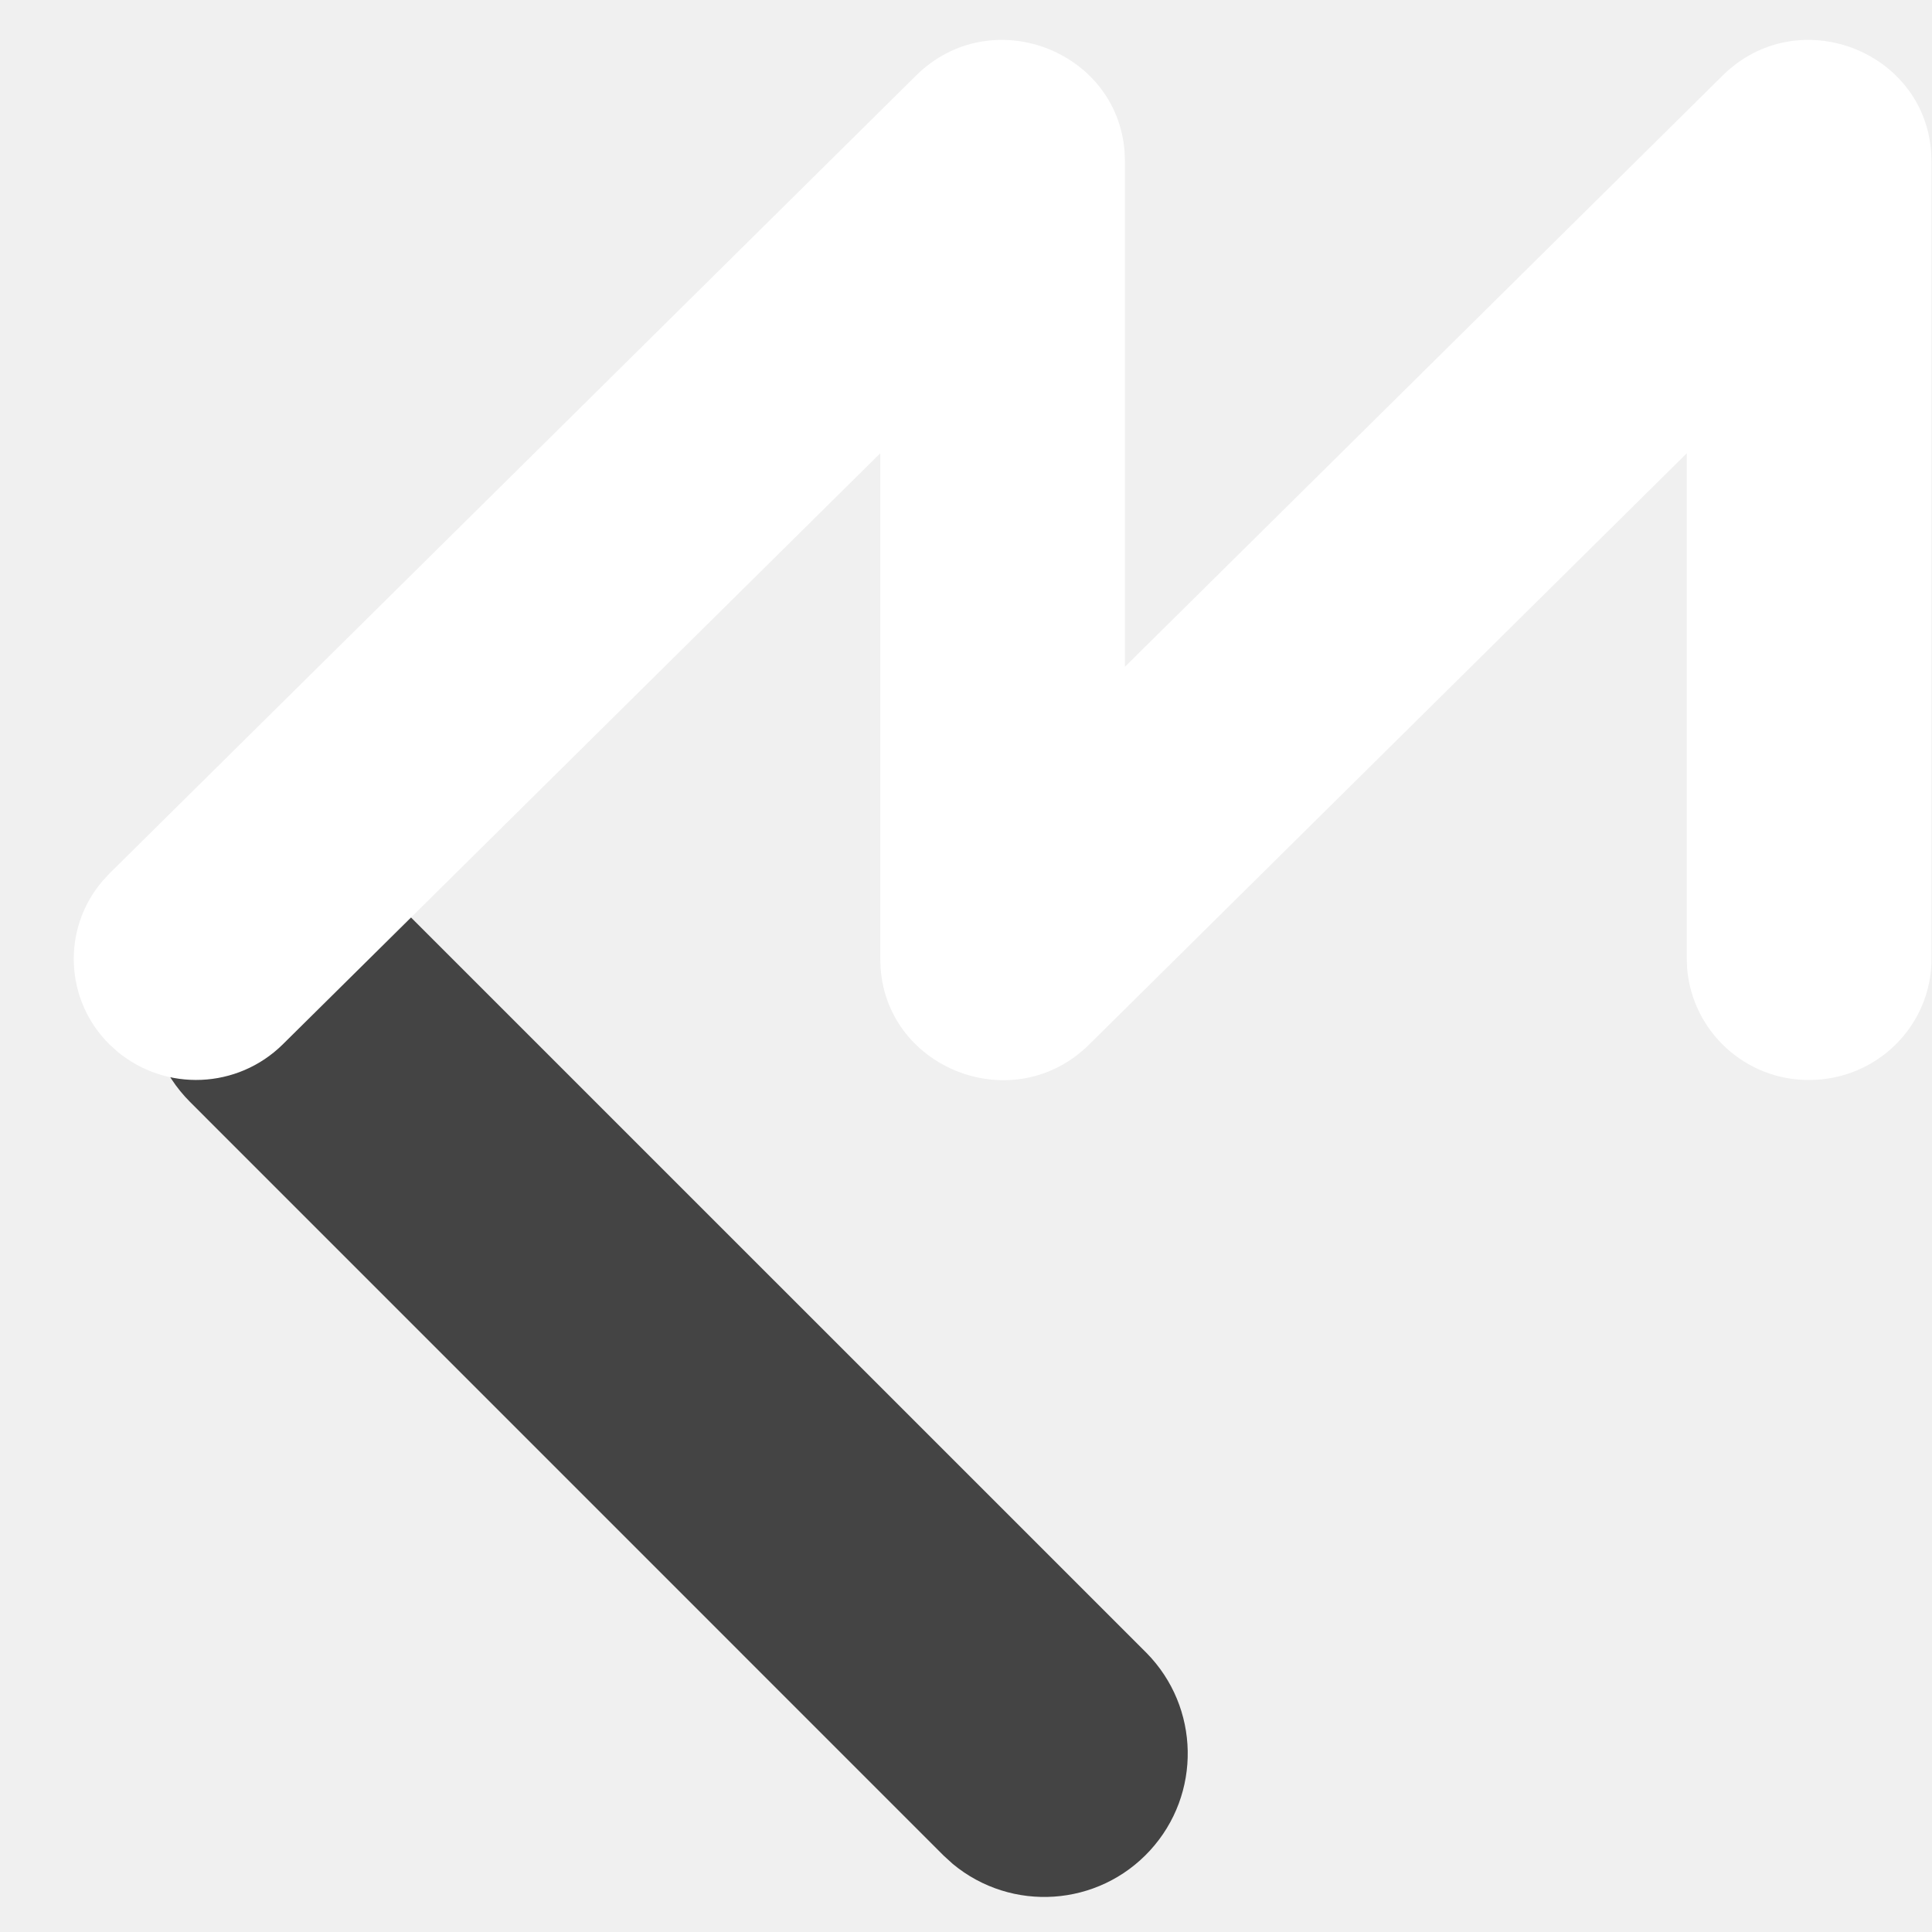
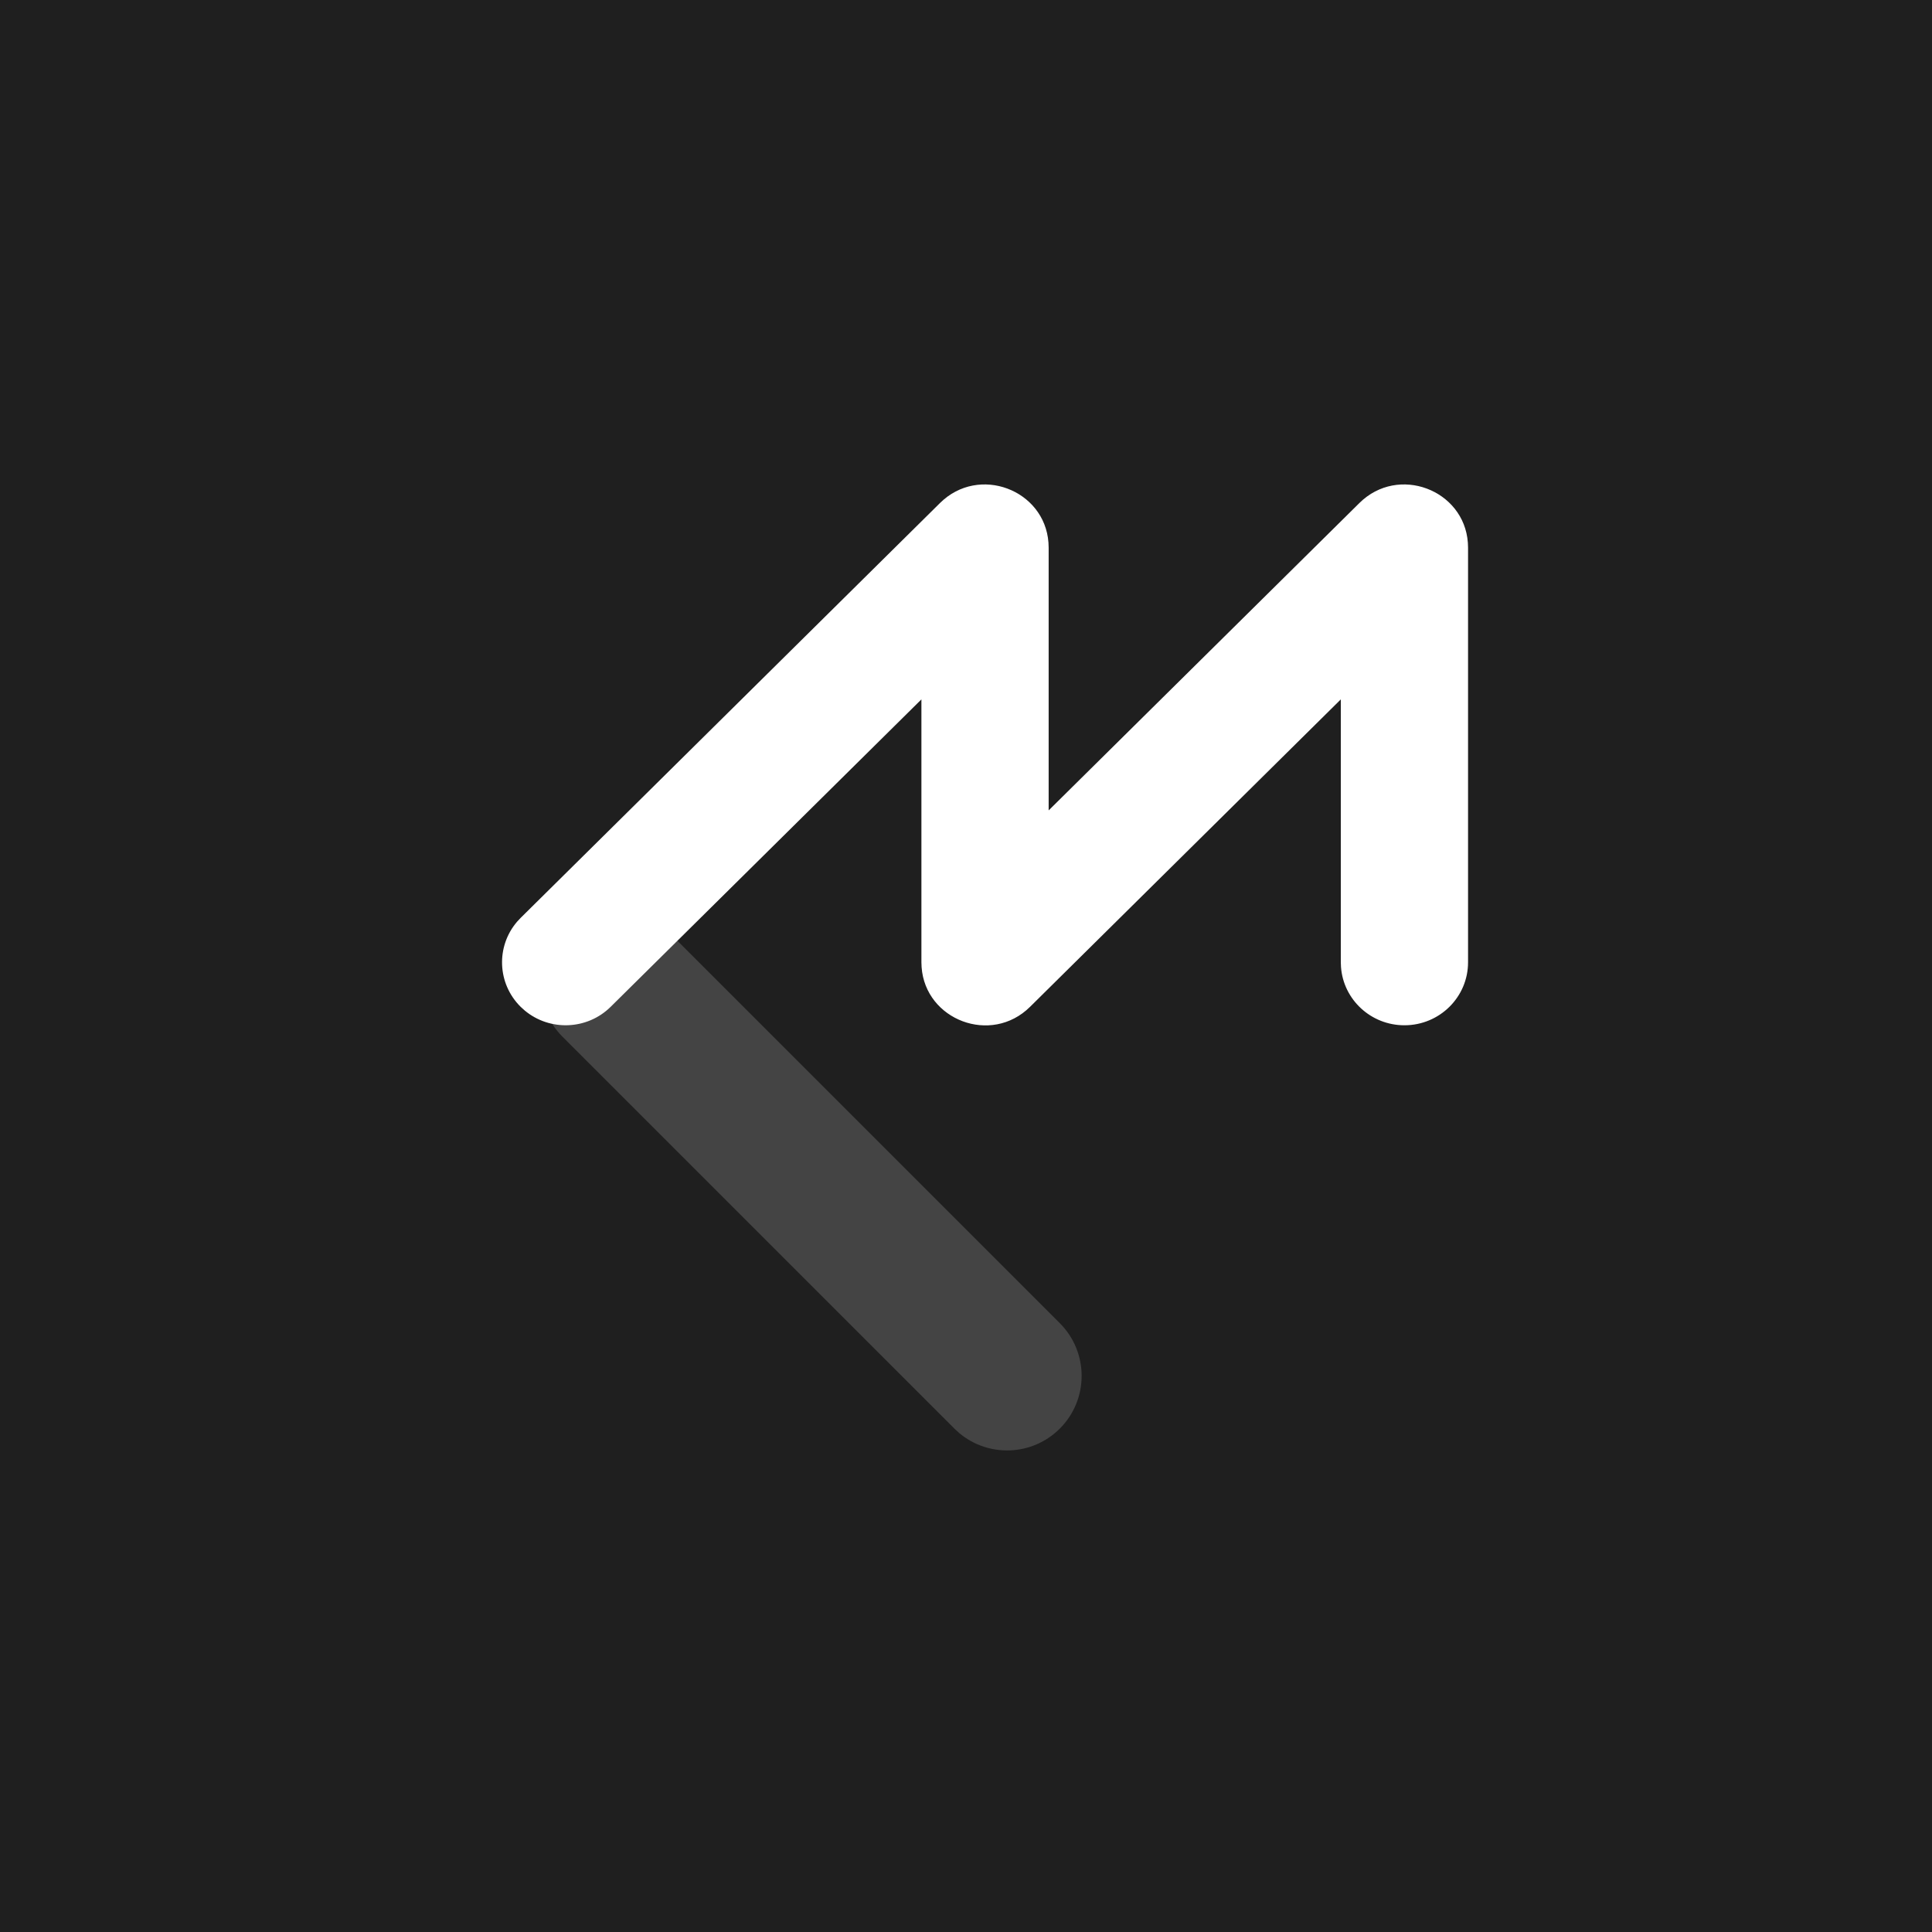
- <svg xmlns="http://www.w3.org/2000/svg" width="26" height="26">
-   <g fill="none">
-     <path fill="#444" d="M2.558 12.102a1.93 1.93 0 012.605-.113l.123.113 10.142 10.141a1.93 1.93 0 01-2.606 2.841l-.123-.112L2.558 14.83a1.93 1.93 0 010-2.728z" />
-     <path fill="#FFF" d="M23.182 1.017c1.007-.996 2.707-.34 2.806 1.026l.005.126v10.736c0 .9-.737 1.629-1.647 1.629a1.64 1.64 0 01-1.642-1.507l-.004-.122V6.1l-8.043 7.957c-1.007.995-2.707.34-2.806-1.026l-.005-.126V6.1l-8.043 7.957a1.66 1.66 0 01-2.223.095l-.105-.095a1.616 1.616 0 01-.096-2.2l.096-.104L12.328 1.017c1.007-.996 2.707-.34 2.806 1.026l.005.126v6.804l8.043-7.956z" />
-   </g>
+ <svg xmlns="http://www.w3.org/2000/svg" width="50" height="50" viewBox="0 0 50 50" fill="none">
+   <rect width="50" height="50" fill="#1F1F1F" />
+   <path d="M14.558 24.102C15.271 23.388 16.405 23.351 17.163 23.989L17.286 24.102L27.428 34.244C28.181 34.997 28.181 36.219 27.428 36.972C26.714 37.686 25.58 37.723 24.822 37.085L24.699 36.972L14.558 26.831C13.804 26.077 13.804 24.856 14.558 24.102Z" fill="#444444" />
+   <path d="M35.182 13.017C36.189 12.022 37.889 12.677 37.988 14.043L37.993 14.169V24.905C37.993 25.805 37.256 26.534 36.346 26.534C35.478 26.534 34.767 25.869 34.705 25.027L34.7 24.905L34.7 18.1L26.657 26.057C25.65 27.053 23.95 26.397 23.851 25.031L23.846 24.905L23.846 18.1L15.803 26.057C15.194 26.659 14.226 26.691 13.58 26.152L13.475 26.057C12.866 25.454 12.834 24.497 13.379 23.857L13.475 23.754L24.328 13.017C25.335 12.022 27.035 12.677 27.134 14.043L27.139 14.169L27.139 20.973L35.182 13.017Z" fill="white" />
</svg>
